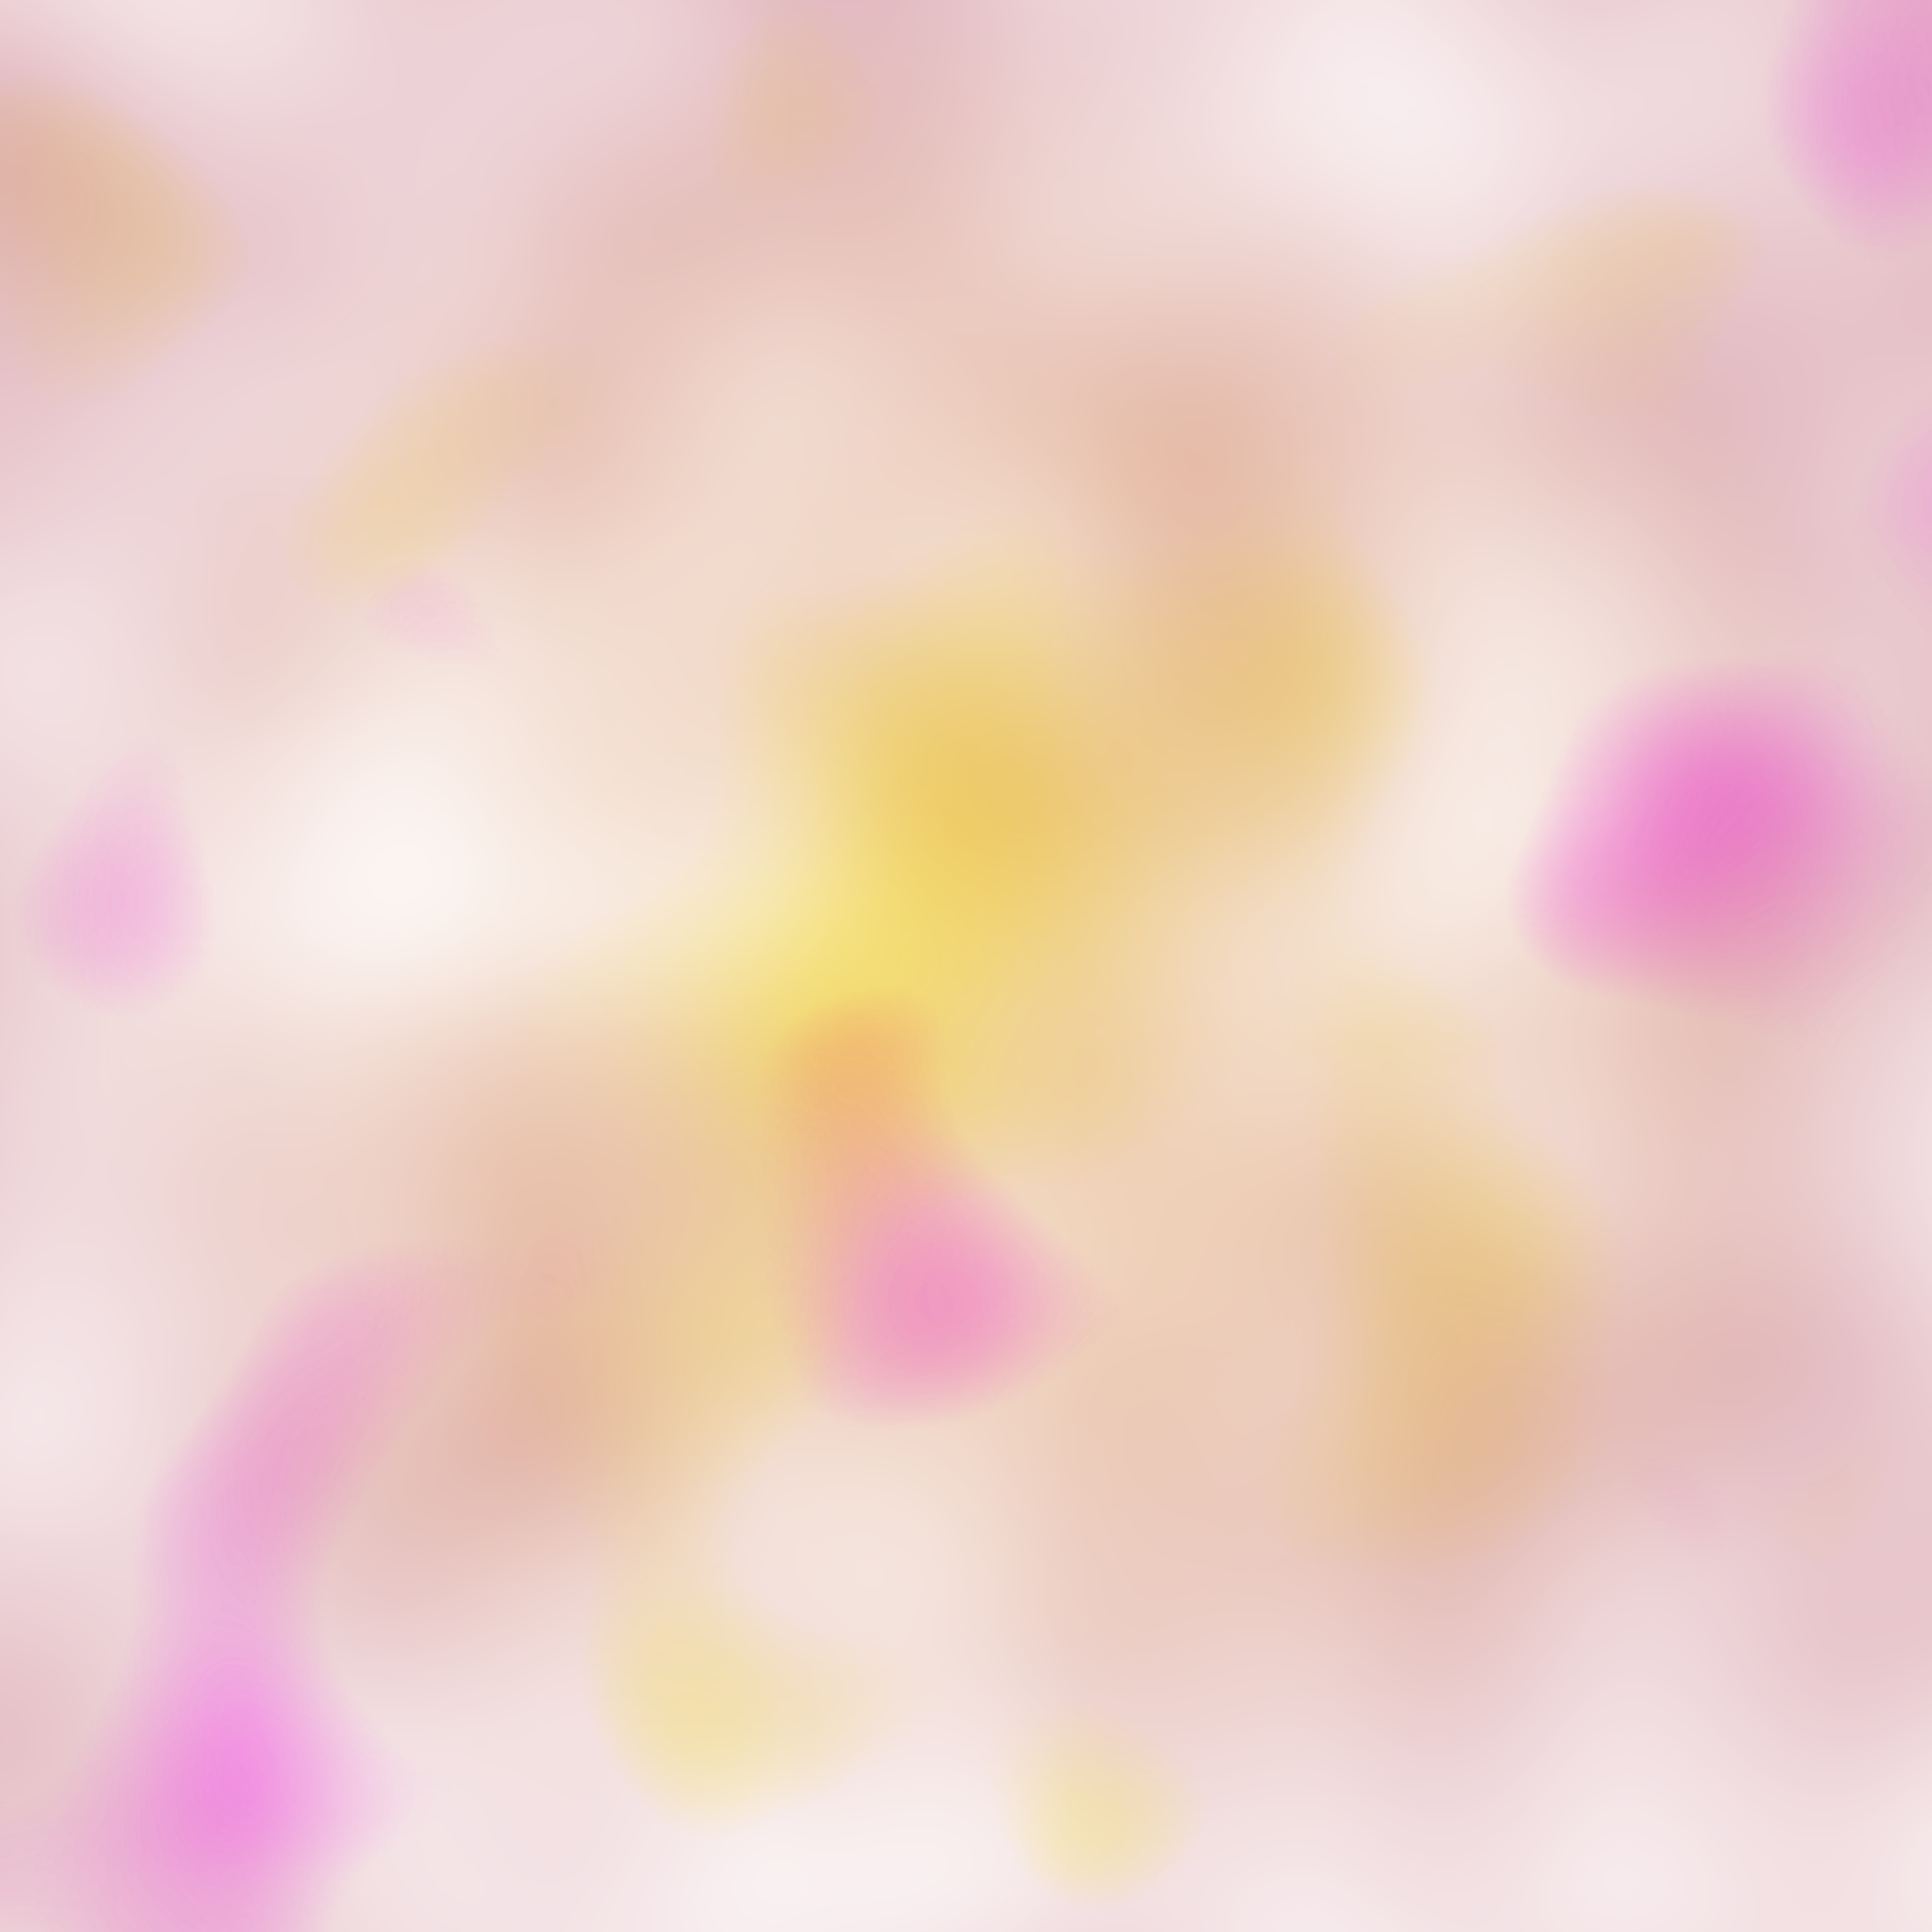
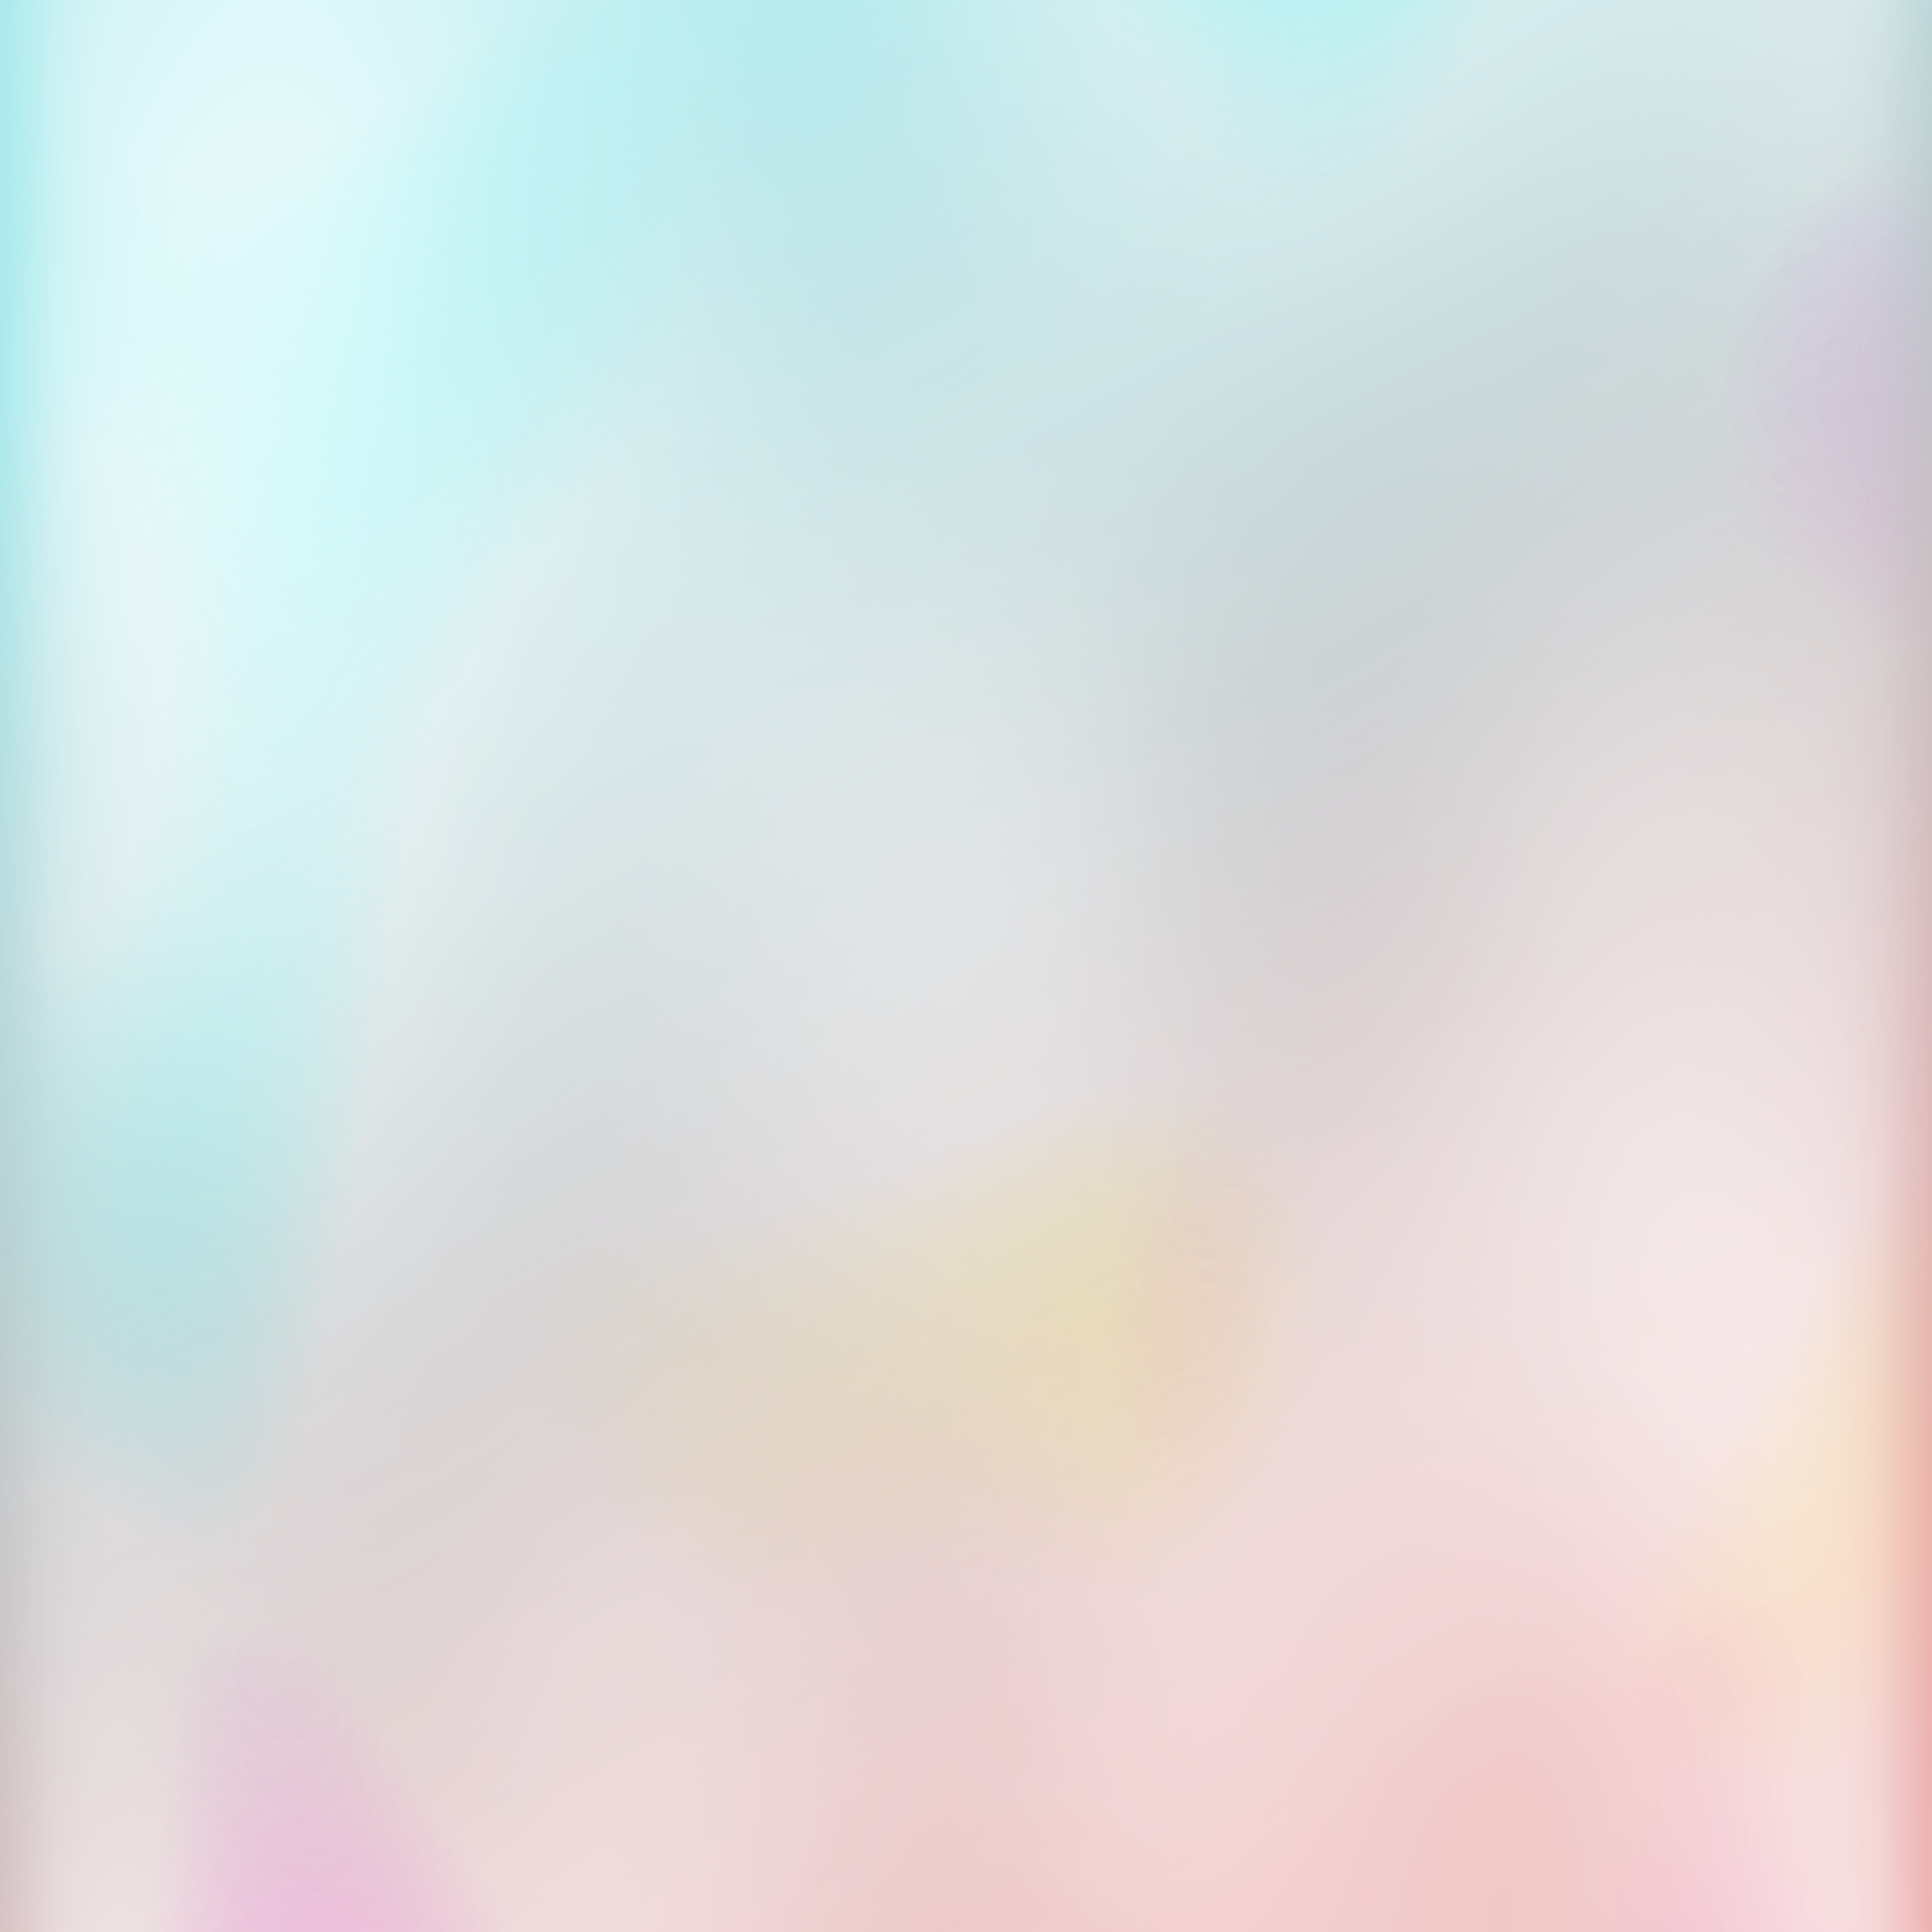
- <svg xmlns="http://www.w3.org/2000/svg" version="1.1" viewBox="0 0 700 700" width="700" height="700" opacity="1">
+ <svg xmlns="http://www.w3.org/2000/svg" style="background-color:white" version="1.1" viewBox="0 0 700 700" width="700" height="700" opacity="0.8">
  <defs>
-     <radialGradient id="ffflux-gradient">
-       <stop offset="0%" stop-color="hsl(33, 69%, 61%)" />
-       <stop offset="100%" stop-color="hsl(349, 41%, 74%)" />
-     </radialGradient>
+     <linearGradient gradientTransform="rotate(150, 0.5, 0.5)" x1="50%" y1="0%" x2="50%" y2="100%" id="ffflux-gradient">
+       <stop stop-color="hsl(0, 60%, 70%)" stop-opacity="1" offset="0%" />
+       <stop stop-color="hsl(183, 63%, 69%)" stop-opacity="1" offset="100%" />
+     </linearGradient>
    <filter id="ffflux-filter" x="-20%" y="-20%" width="140%" height="140%" filterUnits="objectBoundingBox" primitiveUnits="userSpaceOnUse" color-interpolation-filters="sRGB">
-       <feTurbulence type="fractalNoise" baseFrequency="0.005 0.005" numOctaves="2" seed="307" stitchTiles="stitch" x="0%" y="0%" width="100%" height="100%" result="turbulence" />
-       <feGaussianBlur stdDeviation="0 0" x="0%" y="0%" width="100%" height="100%" in="turbulence" edgeMode="duplicate" result="blur" />
+       <feTurbulence type="fractalNoise" baseFrequency="0.005 0.003" numOctaves="1" seed="31" stitchTiles="stitch" x="0%" y="0%" width="100%" height="100%" result="turbulence" />
+       <feGaussianBlur stdDeviation="20 0" x="0%" y="0%" width="100%" height="100%" in="turbulence" edgeMode="duplicate" result="blur" />
      <feBlend mode="color-dodge" x="0%" y="0%" width="100%" height="100%" in="SourceGraphic" in2="blur" result="blend" />
    </filter>
  </defs>
  <rect width="700" height="700" fill="url(#ffflux-gradient)" filter="url(#ffflux-filter)" />
</svg>
